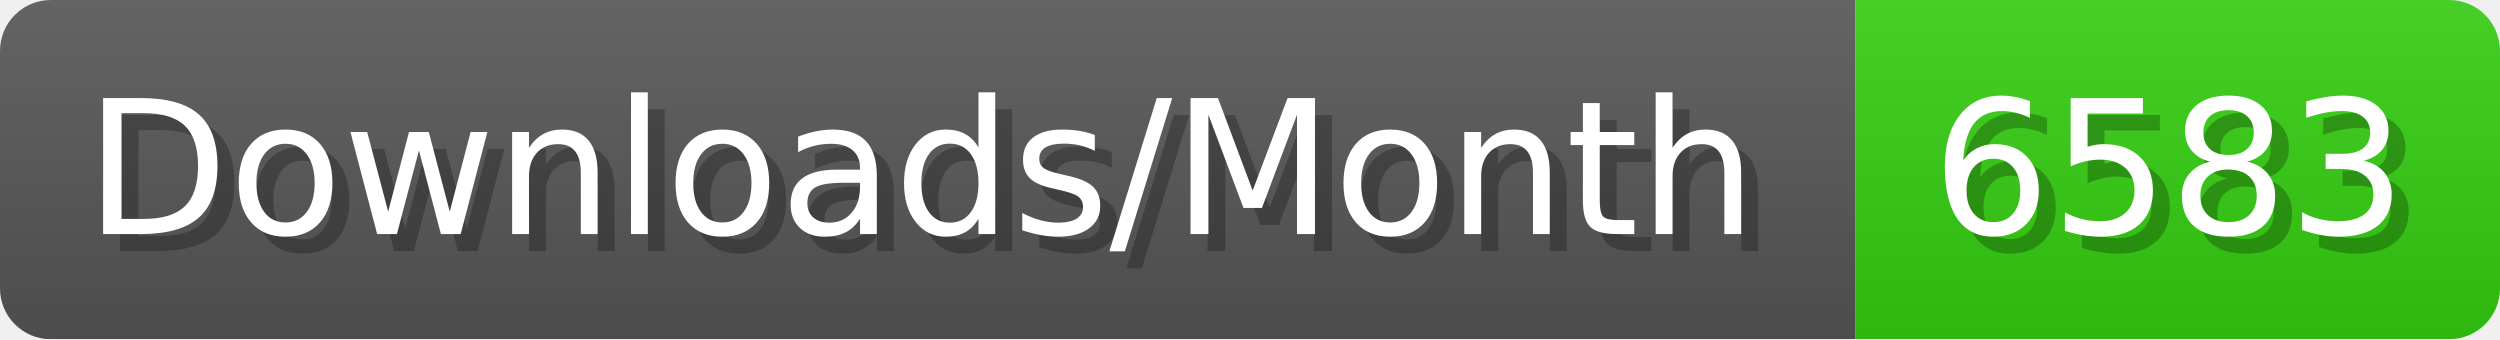
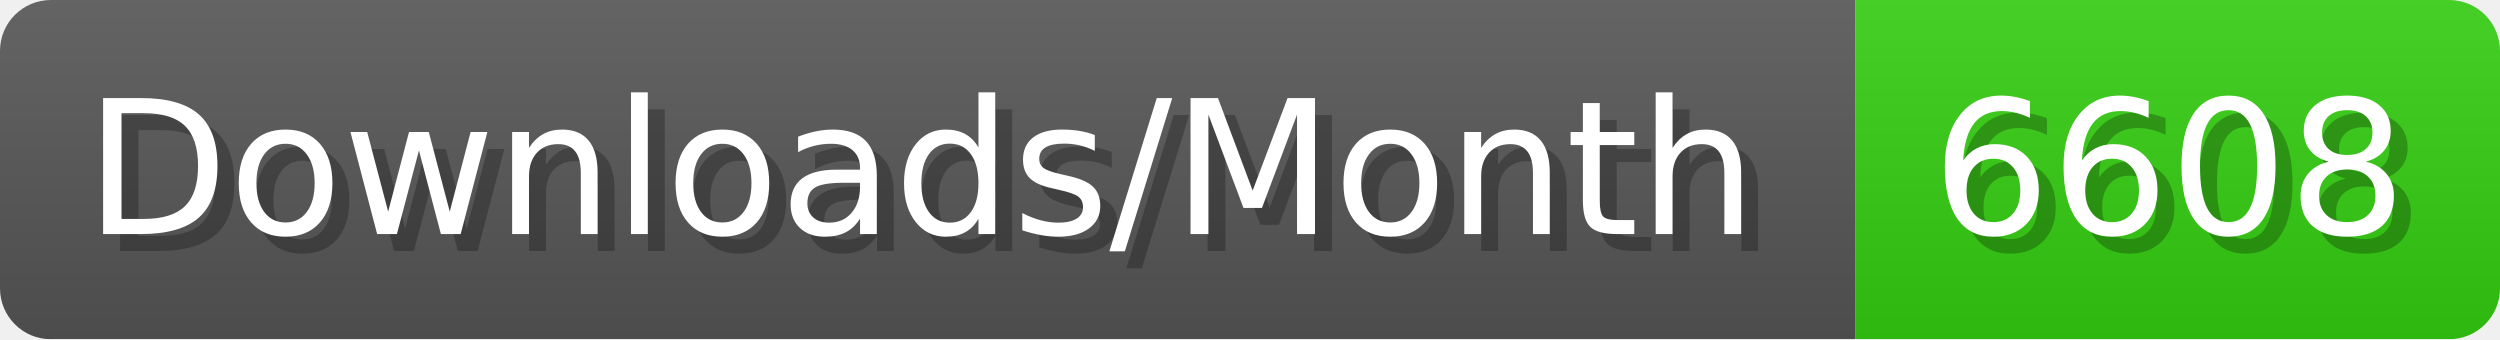
- <svg xmlns="http://www.w3.org/2000/svg" width="147.4" height="20" viewBox="0 0 1474 200" role="img" aria-label="Downloads/Month: 6583">
+ <svg xmlns="http://www.w3.org/2000/svg" width="147.4" height="20" viewBox="0 0 1474 200" role="img" aria-label="Downloads/Month: 6608">
  <linearGradient id="YlXUI" x2="0" y2="100%">
    <stop offset="0" stop-opacity=".1" stop-color="#EEE" />
    <stop offset="1" stop-opacity=".1" />
  </linearGradient>
  <mask id="JHhop">
    <rect width="1474" height="200" rx="30" fill="#FFF" />
  </mask>
  <g mask="url(#JHhop)">
    <rect width="1094" height="200" fill="#555" />
    <rect width="380" height="200" fill="#3C1" x="1094" />
    <rect width="1474" height="200" fill="url(#YlXUI)" />
  </g>
  <g aria-hidden="true" fill="#fff" text-anchor="start" font-family="Verdana,DejaVu Sans,sans-serif" font-size="110">
    <text x="60" y="148" textLength="994" fill="#000" opacity="0.25">Downloads/Month</text>
    <text x="50" y="138" textLength="994">Downloads/Month</text>
-     <text x="1149" y="148" textLength="280" fill="#000" opacity="0.25">6583</text>
-     <text x="1139" y="138" textLength="280">6583</text>
+     <text x="1149" y="148" textLength="280" fill="#000" opacity="0.25">6608</text>
+     <text x="1139" y="138" textLength="280">6608</text>
  </g>
</svg>
